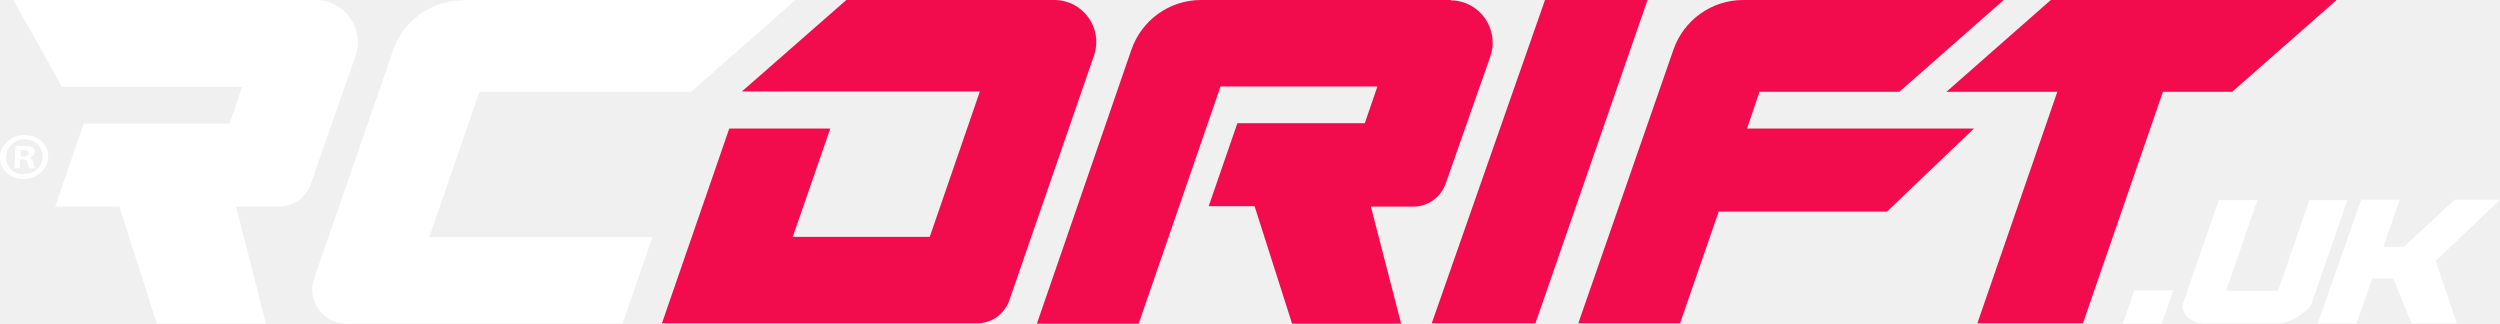
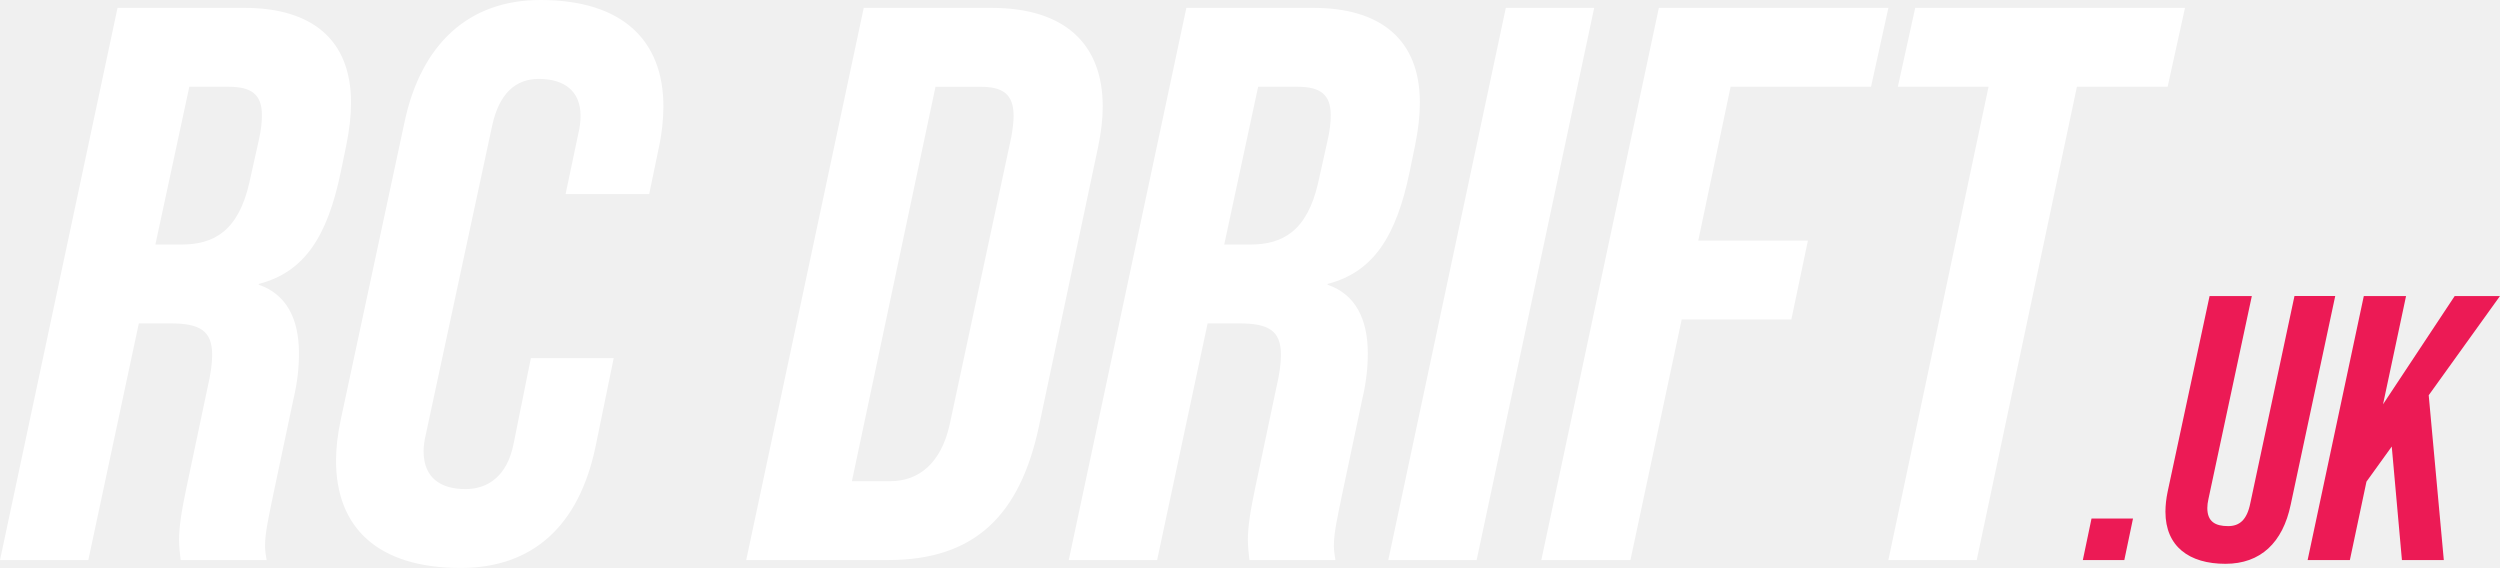
- <svg xmlns="http://www.w3.org/2000/svg" version="1.1" viewBox="0 0 653.4 84.5">
-   <defs>
-     <style>
-       .cls-1 {
-         fill: #fff;
-       }
- 
-       .cls-2 {
-         fill: #f20c4e;
-       }
-     </style>
-   </defs>
+ <svg xmlns="http://www.w3.org/2000/svg" version="1.1" id="Layer_1" x="0px" y="0px" viewBox="0 0 751.5 170.73" style="enable-background:new 0 0 751.5 170.73;" xml:space="preserve">
+   <style type="text/css">
+ 	.st0{fill:#FFFFFF;}
+ 	.st1{fill:#EC1A55;}
+ </style>
  <g>
-     <g id="Layer_1">
-       <g>
-         <path class="cls-1" d="M6.5,35.3C3,35.3.1,37.8,0,41c-.1,3.2,2.6,5.8,6.1,5.8s6.4-2.5,6.5-5.8c.1-3.2-2.5-5.7-6.1-5.7ZM6.2,45.6c-2.8,0-4.7-2-4.6-4.6,0-2.5,2.2-4.6,4.9-4.6s4.7,2.1,4.6,4.6c0,2.5-2.1,4.5-4.8,4.5ZM7.8,41.2h0c.8-.3,1.3-.8,1.3-1.4,0-.6-.2-1-.6-1.3-.4-.2-1-.4-2.1-.4s-1.8,0-2.4.2l-.2,5.7h1.4v-2.3h.8c.8,0,1.2.3,1.2.9.2.7.3,1.2.4,1.4h1.5c-.1-.2-.2-.6-.4-1.4-.2-.8-.5-1.2-1.1-1.4ZM6.1,40.8h-.7v-1.6c.2,0,.5,0,.8,0,.9,0,1.3.3,1.3.9,0,.6-.7.8-1.5.8ZM92.9,14.7l-11.7,33.4c-1.2,3.6-4.6,5.9-8.4,5.9h-11.1s7.8,30.6,7.8,30.6h-28.5l-9.8-30.6H14.4s7.5-21.7,7.5-21.7h38.1l3.3-9.6H16.2L3.5,0h79c7.6,0,12.9,7.5,10.4,14.7ZM613.5,52.3l-9.3,26.9c-.2.6-.7,1.3-1.4,1.9s-1.5,1.2-2.3,1.7c-.9.5-1.7.9-2.6,1.2s-1.7.5-2.3.5h-20.1c-.7,0-1.3-.2-2-.5s-1.3-.7-1.8-1.2c-.5-.5-.9-1.1-1.1-1.7-.2-.6-.2-1.3,0-1.9l9.3-26.9h10.1l-8.2,23.7h13.6l8.2-23.7h10ZM636.6,68.2l5.5,16.3h-11.8l-4.8-11.7h-5.5l-4.1,11.7h-10.1l11.3-32.3h10.1l-4.3,12.3h5.4l13.2-12.3h11.9l-16.8,16ZM557.8,75.9h10.2l-3,8.7h-10.2l3-8.7ZM120.9,0h87l-27.3,24h-55.3l-13.1,38h58.3l-7.8,22.6h-72.2c-6.1,0-10.4-6-8.4-11.8l20.7-59.8c2.7-7.7,10-12.9,18.2-12.9Z" />
-         <path class="cls-2" d="M610.7,0l-27.3,24h-18.1l-20.9,60.5h-27.6l20.9-60.5h-29l27.3-24h74.7ZM460.1,24h36.3l27.3-24h-68.1c-8.2,0-15.5,5.2-18.2,12.9l-24.9,71.6h26.6l10.1-29.2h44l22.7-21.7h-59.3l3.3-9.7ZM403.8,0l-29.6,84.5h27.1L430.6,0h-26.9ZM275.5,0h-54.3l-27.3,23.9h0c0,0,0,0,0,0h62.2l-13.1,38h-35.8l9.8-28.3h-26.4s-17.6,50.9-17.6,50.9h82.4c3.8,0,7.1-2.4,8.4-6l22.1-63.9c2.5-7.2-2.8-14.6-10.4-14.6ZM379.2,0h-65.3c-8.2,0-15.5,5.2-18.2,13l-24.7,71.6h26.6l21.4-62h41l-3.3,9.6h-33.3s-7.5,21.7-7.5,21.7h12c0,0,9.8,30.7,9.8,30.7h28.5l-7.9-30.6h11.1c3.8,0,7.1-2.4,8.4-5.9l11.7-33.3c2.5-7.2-2.8-14.7-10.4-14.7Z" />
-       </g>
-     </g>
+     <path class="st0" d="M35.33,2.37h38.18c20.16,0,32.01,9.48,32.01,28.45c0,4.03-0.47,8.06-1.42,12.8l-1.66,8.06   c-4.03,19.44-10.91,30.11-24.66,33.67v0.24c8.3,2.85,12.09,10.2,12.09,20.63c0,4.27-0.47,8.77-1.66,13.75l-6.17,29.17   c-1.19,5.93-2.37,10.91-2.37,14.94c0,1.42,0.24,2.84,0.47,4.27H54.3c-0.24-2.13-0.47-4.03-0.47-6.17c0-3.08,0.47-7.35,2.13-15.18   l6.4-30.35c0.95-4.03,1.42-7.35,1.42-9.96c0-7.35-3.79-9.48-12.57-9.48h-9.48l-15.18,71.14H0L35.33,2.37z M54.54,73.51   c9.72,0,17.07-4.03,20.39-18.5l2.85-12.8c0.71-3.08,0.95-5.45,0.95-7.59c0-6.17-3.08-8.54-9.96-8.54H56.91l-10.2,47.42H54.54z    M101.01,138.48c0-3.79,0.47-7.83,1.42-12.33l19.21-89.63C126.62,13.28,140.85,0,162.43,0c24.66,0,36.99,12.09,36.99,32.01   c0,3.79-0.47,8.3-1.42,12.57l-2.85,13.75h-25.13l3.79-18.02c0.47-1.9,0.71-3.79,0.71-5.45c0-7.59-4.98-11.14-12.57-11.14   c-6.88,0-11.86,4.27-13.99,13.99l-19.92,92.71c-0.47,1.9-0.71,3.79-0.71,5.22c0,8.06,5.22,11.38,12.57,11.38   c6.88,0,12.57-4.03,14.46-13.52l5.22-25.85h24.9l-5.45,26.56c-4.98,23.95-18.97,36.52-40.55,36.52   C113.58,170.73,101.01,158.63,101.01,138.48z M259.64,2.37h38.41c21.82,0,33.43,10.67,33.43,29.64c0,3.79-0.47,7.82-1.42,12.33   l-17.78,83.94c-5.69,26.56-19.21,40.07-45.29,40.07h-42.68L259.64,2.37z M267.7,144.64c8.3,0,15.18-5.22,17.78-17.07l18.5-86.31   c0.47-2.61,0.71-4.74,0.71-6.4c0-6.64-3.32-8.77-9.96-8.77h-13.52l-25.13,118.56H267.7z M356.62,2.37h38.18   c20.16,0,32.01,9.48,32.01,28.45c0,4.03-0.47,8.06-1.42,12.8l-1.66,8.06c-4.03,19.44-10.91,30.11-24.66,33.67v0.24   c8.3,2.85,12.09,10.2,12.09,20.63c0,4.27-0.47,8.77-1.66,13.75l-6.17,29.17c-1.19,5.93-2.37,10.91-2.37,14.94   c0,1.42,0.24,2.84,0.47,4.27h-25.85c-0.24-2.13-0.47-4.03-0.47-6.17c0-3.08,0.47-7.35,2.13-15.18l6.4-30.35   c0.95-4.03,1.42-7.35,1.42-9.96c0-7.35-3.79-9.48-12.57-9.48h-9.48l-15.18,71.14h-26.56L356.62,2.37z M375.83,73.51   c9.72,0,17.07-4.03,20.39-18.5l2.85-12.8c0.71-3.08,0.95-5.45,0.95-7.59c0-6.17-3.08-8.54-9.96-8.54H378.2L368,73.51H375.83z    M452.65,2.37h26.56l-35.33,165.98h-26.56L452.65,2.37z M498.65,2.37h69l-5.22,23.71h-42.21l-9.72,46.24h32.96l-4.98,23.71h-32.96   l-15.41,72.32h-26.79L498.65,2.37z M597.76,26.08h-27.27l5.22-23.71h81.1l-5.22,23.71h-27.27L594.2,168.36h-26.56L597.76,26.08z" />
+     <path class="st1" d="M628.71,155.88h12.47l-2.61,12.47H626.1L628.71,155.88z M650.93,153.84c0-1.93,0.23-3.97,0.68-6.12   l12.59-58.73h12.7l-13.04,61c-0.23,1.02-0.34,1.93-0.34,2.72c0,4.08,2.38,5.44,6.24,5.44c3.4,0,5.67-1.81,6.69-6.92l13.27-62.25   h12.25l-13.38,62.7c-2.38,11.45-9.07,17.8-19.62,17.8C658.07,169.49,650.93,164.27,650.93,153.84z M730.07,118.81l4.54,49.55   h-12.59l-3.06-34.13l-7.6,10.55l-4.99,23.58h-12.7l16.89-79.37h12.7l-6.92,32.54l21.54-32.54h13.61L730.07,118.81z" />
  </g>
</svg>
